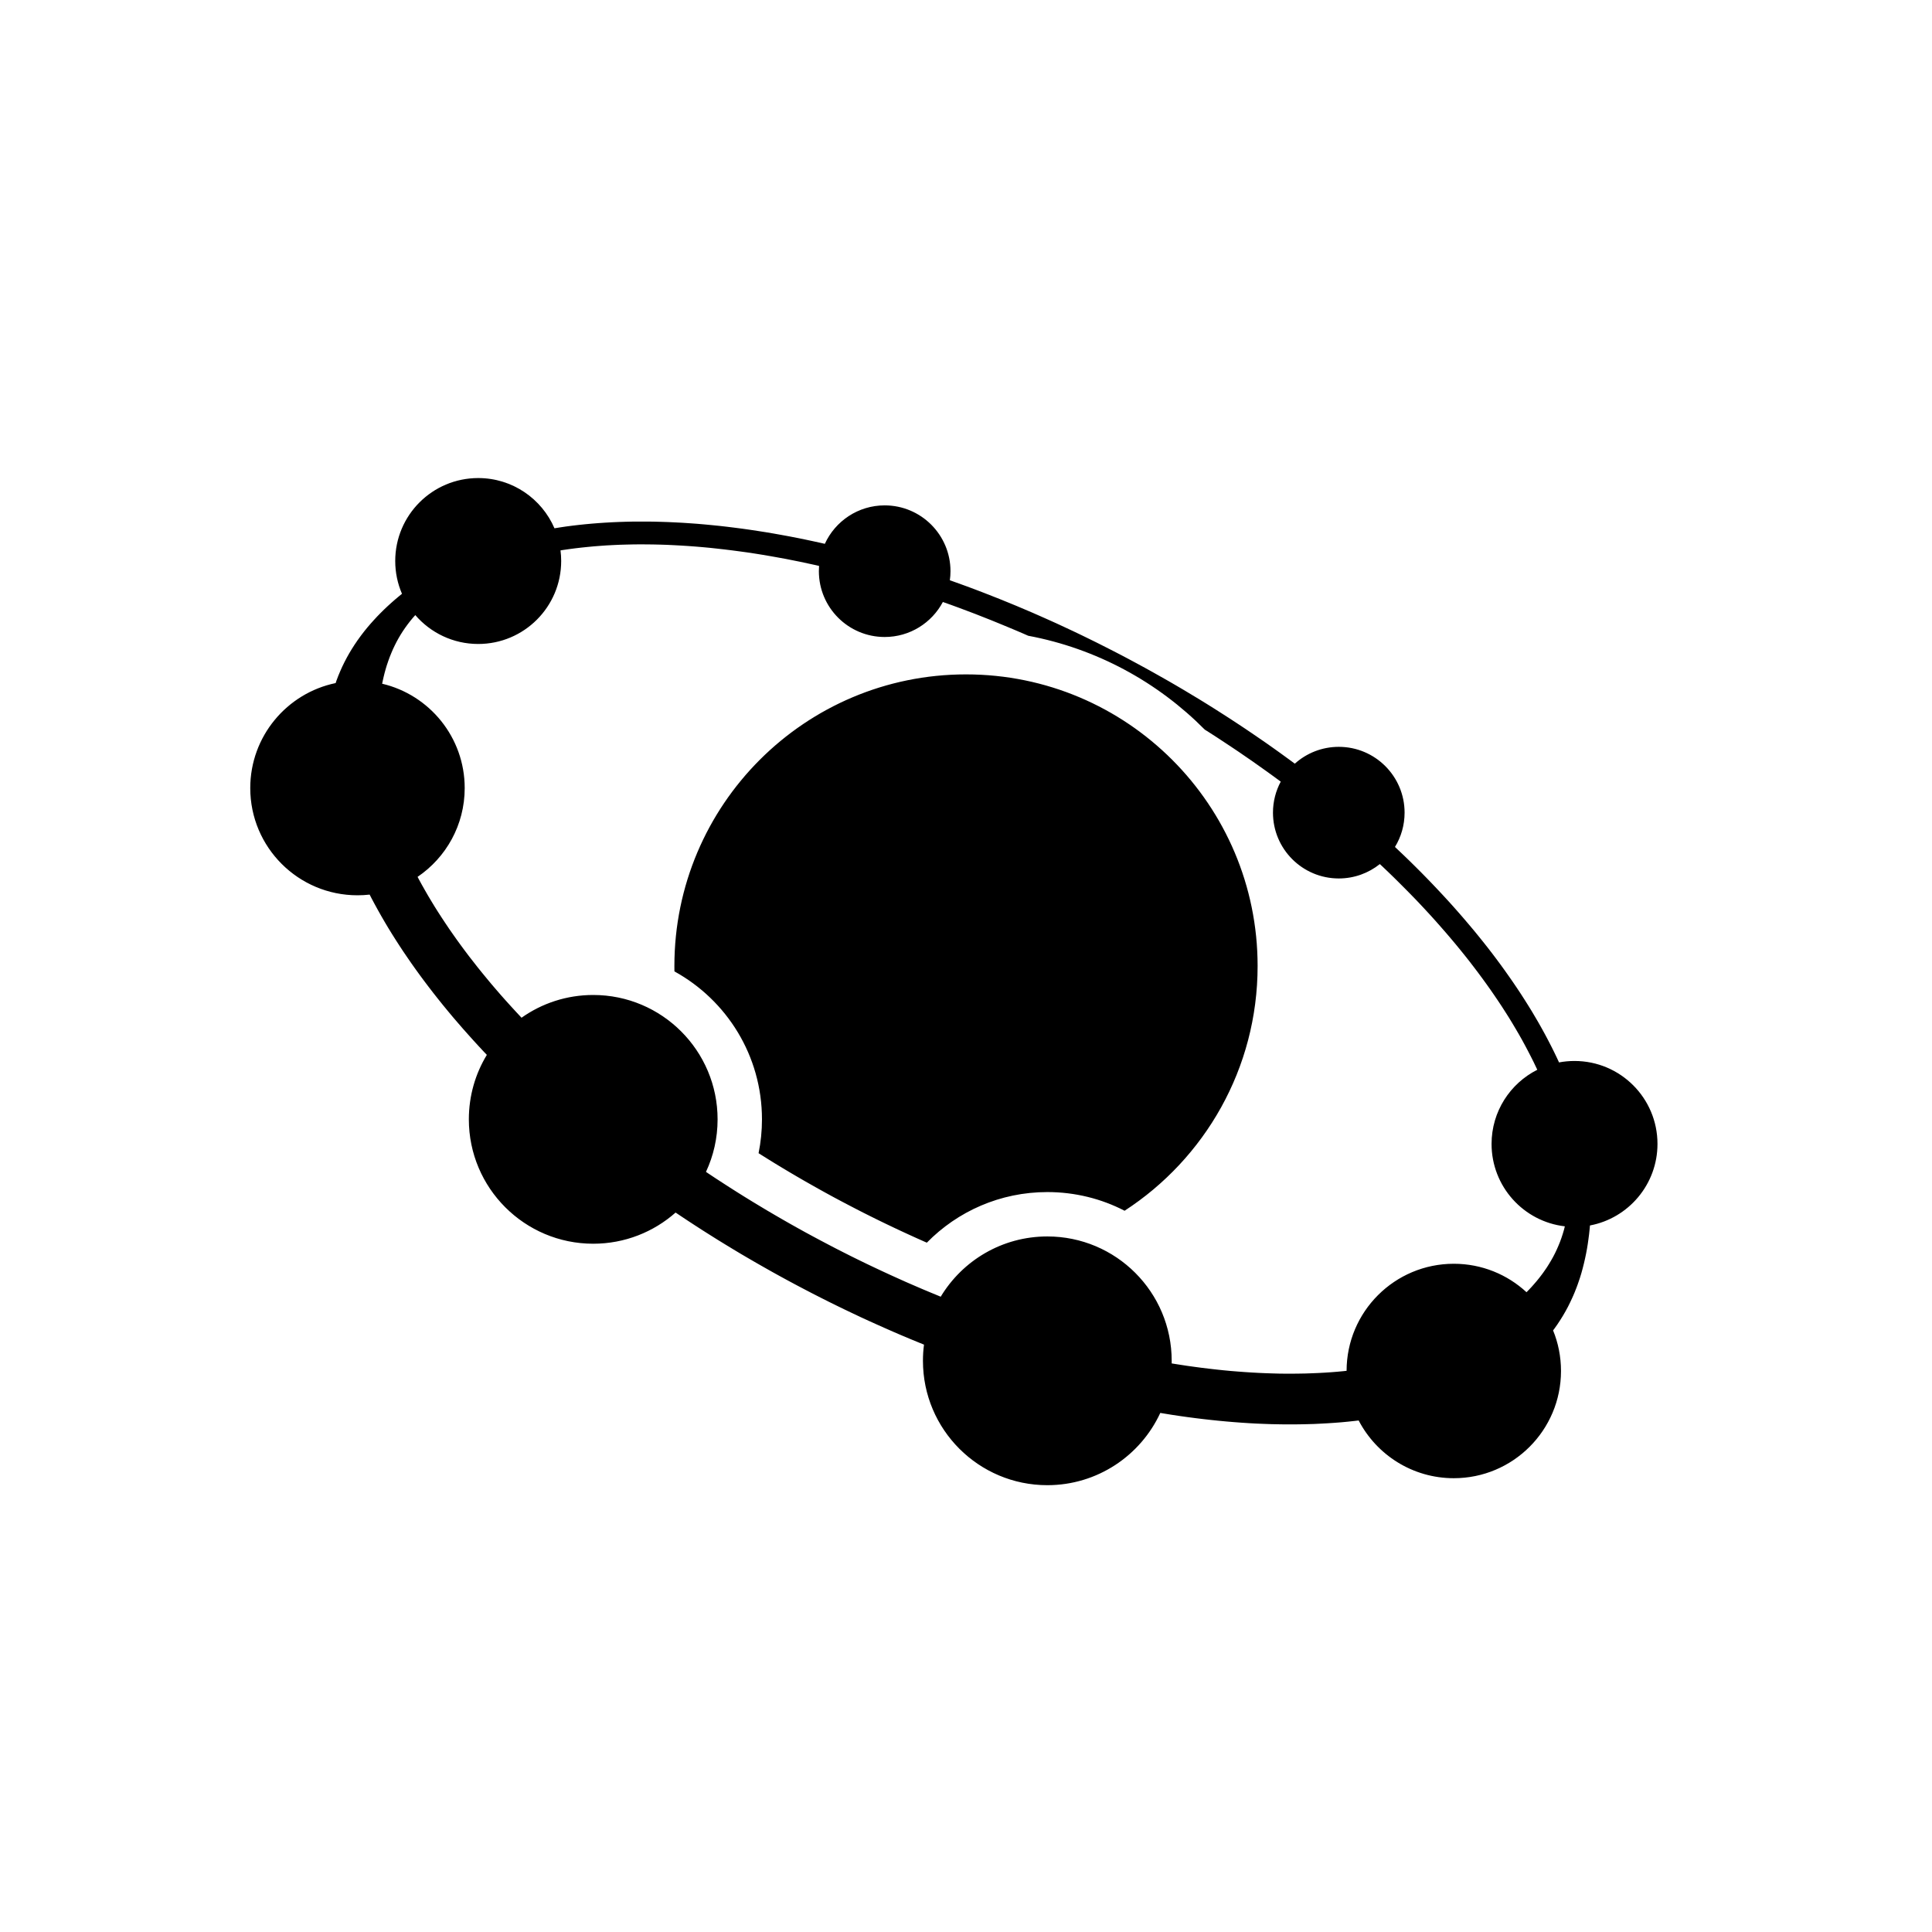
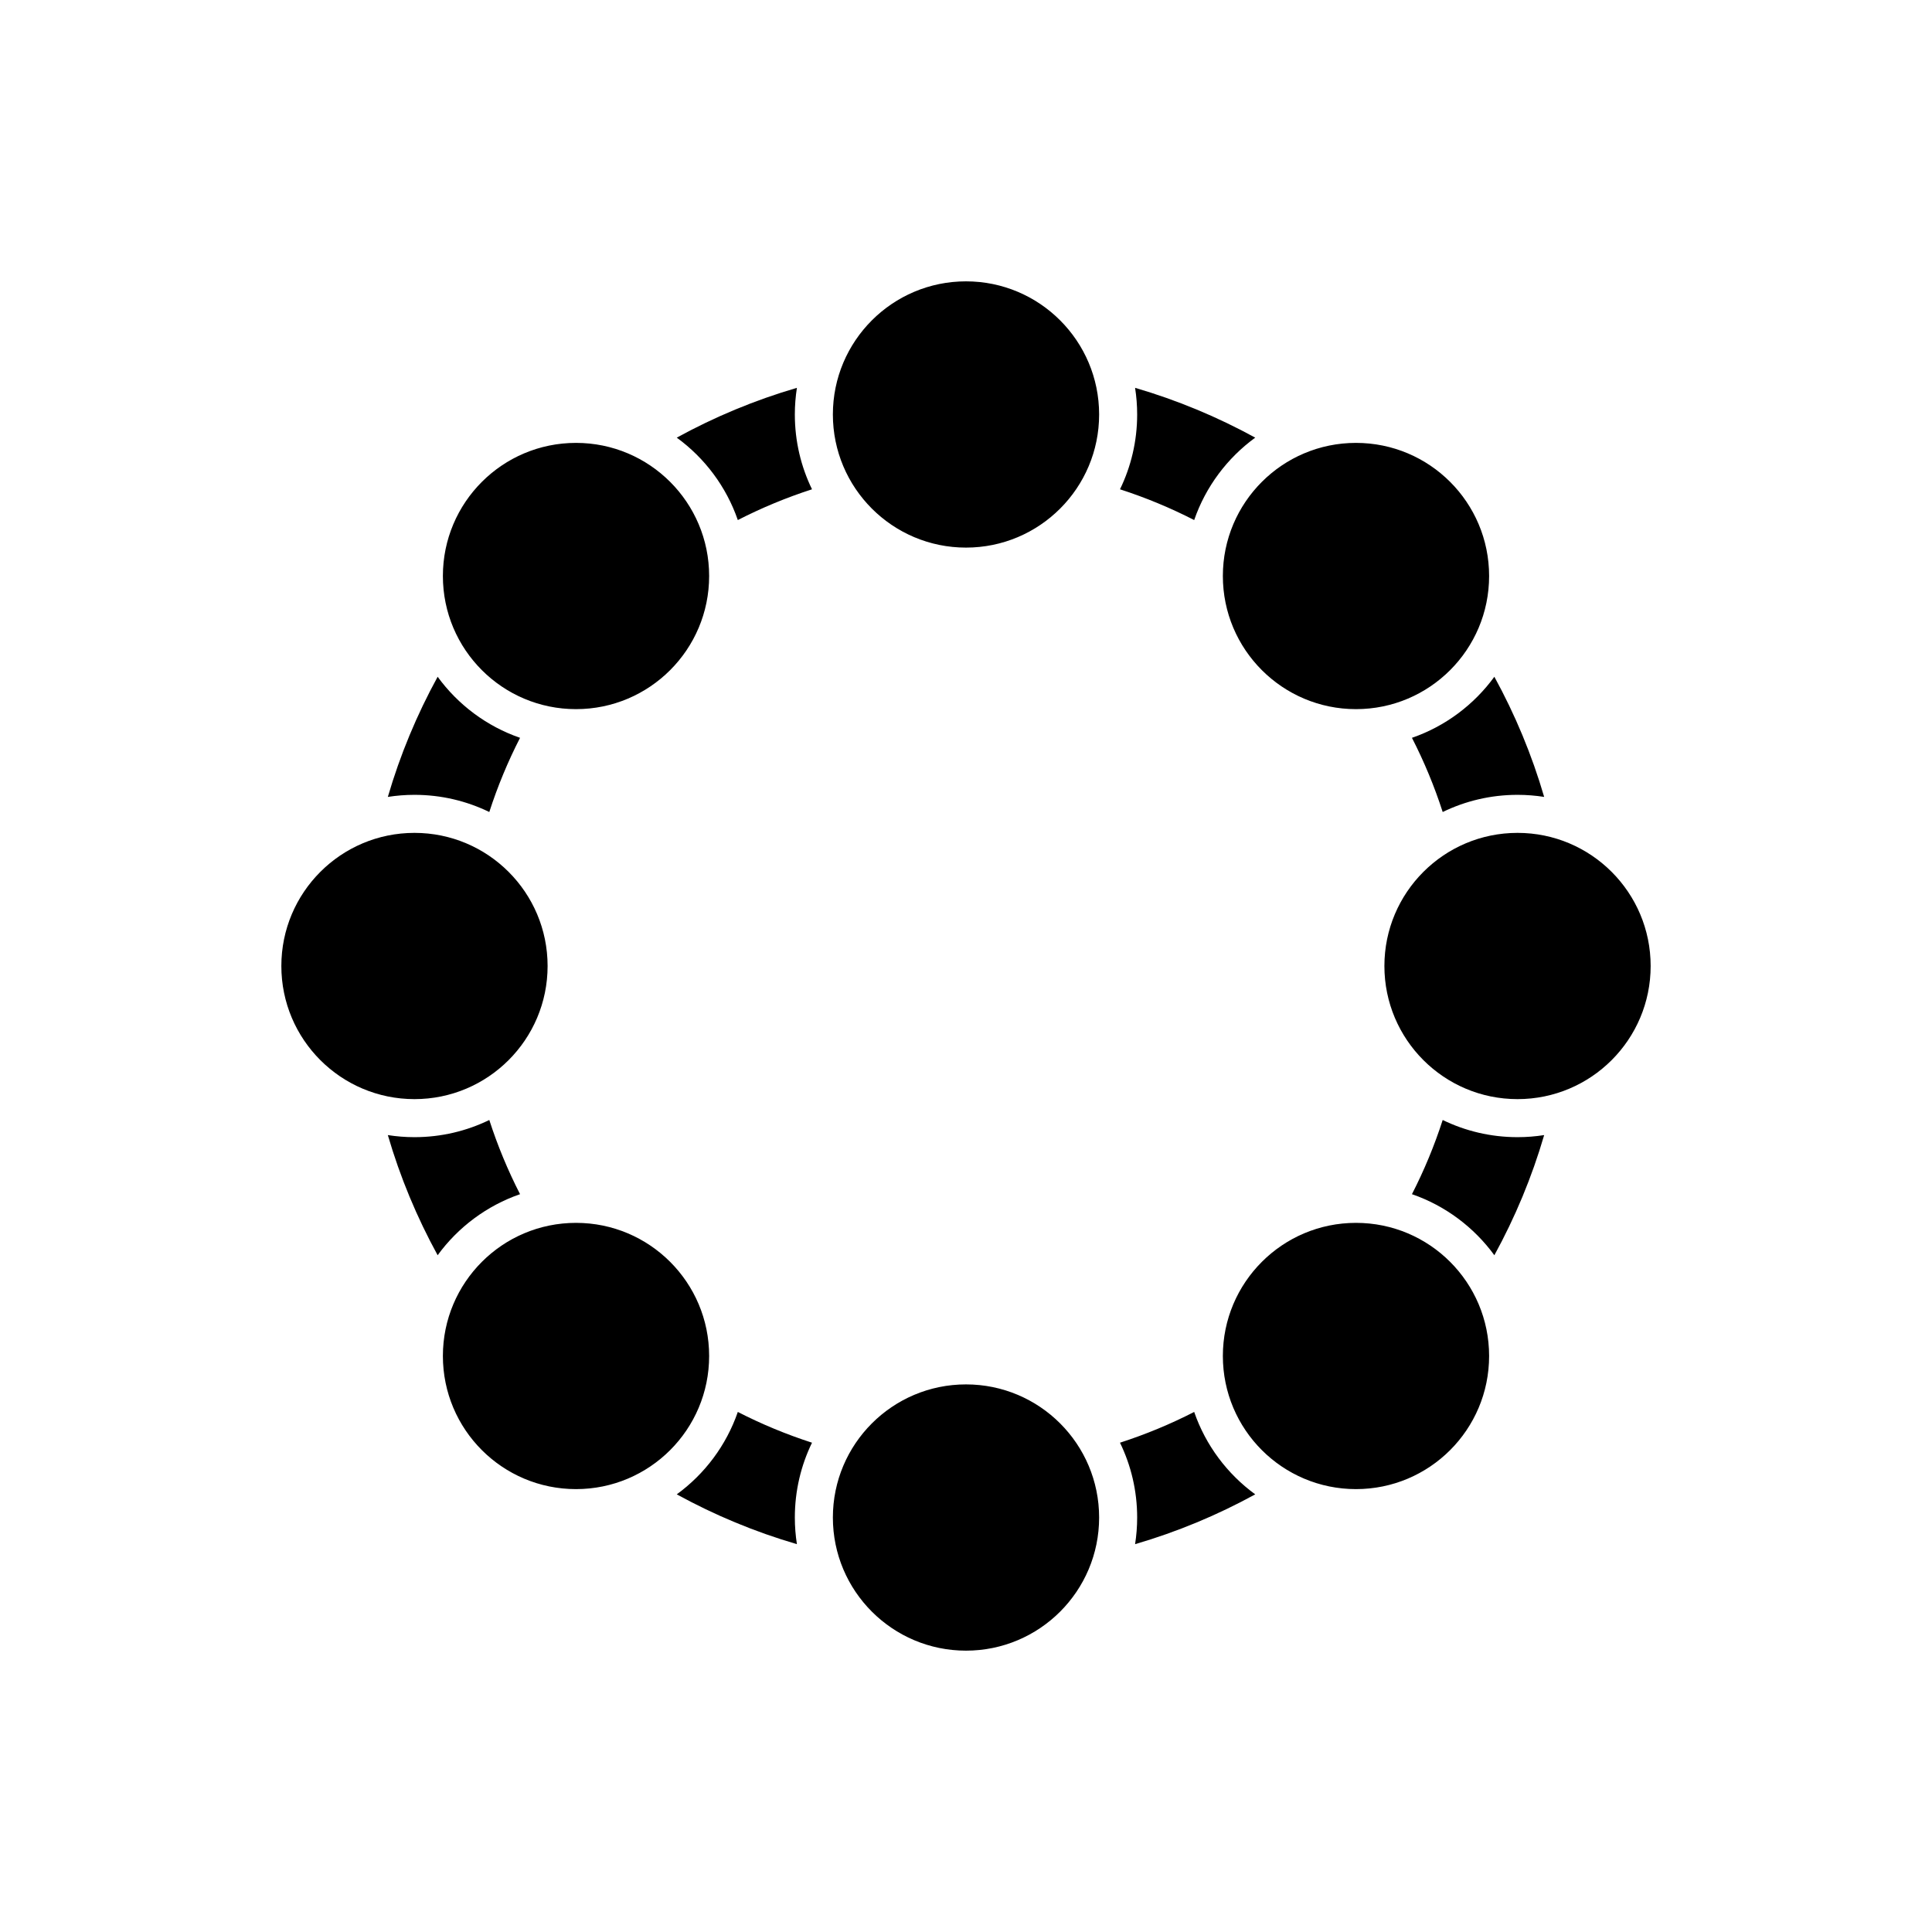
<svg xmlns="http://www.w3.org/2000/svg" viewBox="0 0 512 512">
-   <path d="M93.51,171.56L93.74,171.21L93.96,170.85L94.1,170.66L94.23,170.46L94.47,170.11L94.7,169.76L94.84,169.57L94.98,169.38L95.22,169.04L95.47,168.7L95.47,168.7L95.75,168.32L96.55,167.28L97.37,166.27L98.22,165.28L99.09,164.31L99.97,163.36L100.88,162.43L101.81,161.51L102.75,160.62L103.72,159.74L104.7,158.88L105.7,158.04L106.53,157.36C105.38,154.7 104.74,151.76 104.74,148.67C104.74,136.53 114.59,126.69 126.73,126.69C135.79,126.69 143.57,132.17 146.94,140L148.32,139.78L149.99,139.53L151.67,139.31L153.38,139.11L155.1,138.93L156.84,138.77L158.59,138.63L160.37,138.51L162.15,138.41L163.96,138.33L165.78,138.27L167.61,138.23L169.46,138.22L171.33,138.22L173.21,138.24L175.1,138.29L177,138.35L178.92,138.44L180.86,138.54L182.8,138.67L184.76,138.81L186.73,138.98L188.71,139.17L190.7,139.37L192.71,139.6L194.72,139.85L196.75,140.11L198.78,140.4L200.83,140.71L202.88,141.03L204.95,141.38L207.02,141.75L209.1,142.13L211.19,142.54L213.28,142.96L215.39,143.41L217.5,143.87L218.59,144.12C221.34,138.11 227.41,133.93 234.45,133.93C244.08,133.93 251.89,141.74 251.89,151.37C251.89,152.19 251.83,152.99 251.72,153.77L251.91,153.84L254.08,154.62L256.26,155.41L258.43,156.22L260.6,157.05L262.77,157.9L264.95,158.76L267.11,159.64L269.28,160.53L271.45,161.45L273.61,162.37L275.77,163.32L277.93,164.28L280.08,165.25L282.23,166.25L284.37,167.25L286.51,168.27L288.64,169.31L290.77,170.36L292.89,171.43L295.01,172.51L297.12,173.6L299.22,174.71L301.32,175.84L303.4,176.97L305.48,178.12L307.55,179.29L309.62,180.46L311.67,181.65L313.71,182.85L315.74,184.07L317.77,185.29L319.78,186.53L321.78,187.78L323.77,189.05L325.75,190.32L327.72,191.61L329.67,192.9L331.61,194.21L333.54,195.53L335.46,196.85L337.36,198.19L339.25,199.54L341.12,200.9L342.98,202.26L343.14,202.38C346.23,199.61 350.31,197.92 354.79,197.92C364.42,197.92 372.23,205.73 372.23,215.36C372.23,218.69 371.3,221.81 369.68,224.45L370.49,225.22L372.06,226.71L373.6,228.2L375.12,229.7L376.63,231.21L378.11,232.72L379.57,234.23L381.01,235.75L382.43,237.27L383.83,238.79L385.21,240.32L386.56,241.85L387.89,243.38L389.2,244.92L390.49,246.45L391.75,247.99L392.99,249.53L394.21,251.07L395.4,252.61L396.57,254.16L397.71,255.7L398.83,257.25L399.92,258.79L400.99,260.33L402.04,261.88L403.06,263.42L404.05,264.96L405.02,266.5L405.97,268.04L406.88,269.58L407.78,271.12L408.64,272.65L409.48,274.18L410.29,275.71L411.08,277.24L411.84,278.76L412.57,280.28L413.16,281.55C414.49,281.3 415.86,281.17 417.26,281.17C429.41,281.17 439.25,291.01 439.25,303.15C439.25,313.9 431.54,322.84 421.36,324.76L421.26,325.83L421.12,327.13L420.95,328.42L420.77,329.71L420.56,330.99L420.32,332.27L420.05,333.55L419.76,334.81L419.44,336.08L419.1,337.33L418.72,338.58L418.3,339.82L418.14,340.27L418.15,340.27L418,340.66L417.86,341.06L417.77,341.27L417.69,341.5L417.53,341.89L417.38,342.28L417.29,342.5L417.2,342.72L417.03,343.11L416.87,343.5L416.86,343.49L416.67,343.93L416.11,345.13L415.52,346.32L414.88,347.5L414.21,348.66L413.5,349.8L412.76,350.93L411.98,352.04L411.58,352.57C412.94,355.88 413.68,359.52 413.68,363.33C413.68,379.02 400.96,391.74 385.27,391.74C374.31,391.74 364.8,385.53 360.06,376.44L359.03,376.56L357.26,376.75L355.48,376.92L353.68,377.06L351.86,377.18L350.03,377.28L348.18,377.37L346.32,377.42L344.44,377.46L342.55,377.48L340.65,377.48L338.73,377.45L336.8,377.41L334.85,377.34L332.89,377.26L330.92,377.15L328.94,377.02L326.95,376.87L324.94,376.7L322.93,376.51L320.9,376.3L318.86,376.07L316.81,375.82L314.75,375.55L312.68,375.26L310.61,374.95L308.52,374.61L307.49,374.44C302.26,385.74 290.82,393.59 277.55,393.59C259.35,393.59 244.59,378.83 244.59,360.63C244.59,359.17 244.68,357.74 244.87,356.34L243.49,355.78L241.3,354.88L239.11,353.96L236.92,353.02L234.74,352.06L232.56,351.09L230.39,350.11L228.21,349.11L226.05,348.09L223.89,347.06L221.73,346.01L219.58,344.95L217.44,343.87L215.3,342.78L213.17,341.67L211.04,340.55L208.93,339.42L206.82,338.27L204.72,337.11L202.63,335.93L200.54,334.74L198.47,333.54L196.4,332.33L194.35,331.1L192.31,329.86L190.27,328.61L188.25,327.34L186.24,326.07L184.24,324.78L182.25,323.48L180.28,322.17L179.04,321.34C173.22,326.48 165.58,329.6 157.21,329.6C139.01,329.6 124.25,314.84 124.25,296.64C124.25,290.38 125.99,284.53 129.02,279.55L128.29,278.79L126.85,277.24L125.43,275.69L124.04,274.14L122.66,272.59L121.31,271.03L119.97,269.47L118.67,267.91L117.38,266.34L116.12,264.77L114.88,263.2L113.67,261.63L112.48,260.06L111.31,258.48L110.17,256.91L109.05,255.33L107.96,253.75L106.89,252.18L105.85,250.6L104.83,249.02L103.84,247.45L102.87,245.87L101.93,244.29L101.02,242.72L100.13,241.14L99.27,239.57L98.43,238L97.96,237.08C96.9,237.2 95.83,237.26 94.74,237.26C79.04,237.26 66.32,224.54 66.32,208.85C66.32,195.14 76.03,183.7 88.95,181.02L89.16,180.39L89.64,179.12L90.16,177.88L90.71,176.65L91.3,175.44L91.92,174.26L92.57,173.1L93.25,171.97L93.51,171.56ZM103.25,174.19L103.07,174.69L102.89,175.18L102.72,175.69L102.49,176.37L102.19,177.37L101.91,178.39L101.66,179.41L101.43,180.43L101.27,181.19C113.81,184.14 123.15,195.4 123.15,208.85C123.15,218.64 118.2,227.27 110.66,232.38L111.09,233.19L111.87,234.61L112.68,236.04L113.51,237.48L114.37,238.91L115.25,240.36L116.16,241.8L117.1,243.25L118.06,244.7L119.04,246.16L120.06,247.62L121.09,249.08L122.15,250.54L123.23,252L124.34,253.47L125.48,254.93L126.63,256.4L127.81,257.86L129.02,259.33L130.24,260.8L131.49,262.26L132.76,263.73L134.06,265.19L135.38,266.65L136.72,268.11L138.08,269.57L138.21,269.71C143.58,265.91 150.13,263.68 157.21,263.68C175.41,263.68 190.17,278.44 190.17,296.64C190.17,301.61 189.07,306.33 187.09,310.56L187.74,311L189.64,312.26L191.55,313.5L193.47,314.74L195.41,315.97L197.36,317.19L199.31,318.39L201.28,319.58L203.26,320.77L205.24,321.93L207.24,323.09L209.25,324.24L211.26,325.37L213.28,326.49L215.31,327.59L217.35,328.68L219.4,329.76L221.45,330.83L223.51,331.88L225.57,332.92L227.64,333.94L229.72,334.95L231.8,335.94L233.89,336.92L235.97,337.88L238.07,338.83L240.16,339.77L242.26,340.68L244.37,341.59L246.47,342.47L248.58,343.34L249.3,343.64C255.07,334.07 265.56,327.67 277.55,327.67C295.76,327.67 310.51,342.42 310.51,360.63C310.51,360.86 310.51,361.09 310.51,361.32L310.69,361.35L312.66,361.66L314.62,361.96L316.57,362.23L318.51,362.49L320.43,362.72L322.35,362.94L324.25,363.14L326.14,363.32L328.01,363.47L329.87,363.61L331.72,363.73L333.56,363.83L335.38,363.91L337.18,363.97L338.97,364.02L340.74,364.04L342.5,364.04L344.24,364.02L345.97,363.99L347.67,363.93L349.36,363.86L351.04,363.77L352.69,363.66L354.33,363.53L355.94,363.38L356.86,363.28C356.88,347.61 369.59,334.91 385.27,334.91C392.71,334.91 399.48,337.77 404.54,342.45L405.09,341.89L405.81,341.13L406.51,340.34L407.19,339.55L407.86,338.73L408.3,338.16L408.62,337.74L408.93,337.32L409.24,336.88L409.54,336.45L409.95,335.85L410.52,334.94L411.07,334.02L411.6,333.08L412.1,332.11L412.57,331.12L413.01,330.11L413.43,329.08L413.81,328.03L414.16,326.96L414.48,325.87L414.7,324.99C403.76,323.72 395.28,314.43 395.28,303.15C395.28,294.56 400.21,287.12 407.4,283.5L407.1,282.87L406.41,281.42L405.68,279.97L404.93,278.52L404.16,277.06L403.36,275.59L402.53,274.12L401.67,272.65L400.79,271.17L399.89,269.69L398.95,268.21L398,266.73L397.01,265.24L396,263.75L394.97,262.26L393.91,260.77L392.83,259.28L391.72,257.78L390.59,256.29L389.44,254.79L388.26,253.3L387.06,251.81L385.83,250.31L384.58,248.82L383.31,247.33L382.01,245.84L380.7,244.35L379.36,242.86L378,241.38L376.61,239.89L375.21,238.41L373.78,236.94L372.33,235.47L370.86,234L369.38,232.53L367.87,231.07L366.34,229.61L365.67,228.99C362.69,231.37 358.91,232.8 354.79,232.8C345.16,232.8 337.35,224.99 337.35,215.36C337.35,212.39 338.1,209.59 339.41,207.14L339.38,207.12L337.56,205.78L335.72,204.45L333.86,203.13L332,201.81L330.11,200.51L328.22,199.21L326.31,197.93L324.39,196.66L322.46,195.39L320.52,194.14L319.28,193.36C306.81,180.77 290.62,171.88 272.48,168.48L271.21,167.92L269.08,167.01L266.95,166.12L264.82,165.24L262.69,164.37L260.56,163.53L258.43,162.69L256.29,161.88L254.16,161.08L252.03,160.3L249.89,159.54L249.87,159.53C246.94,165.05 241.13,168.81 234.45,168.81C224.82,168.81 217.01,161 217.01,151.37C217.01,150.9 217.03,150.44 217.06,149.97L216.18,149.77L214.11,149.32L212.06,148.88L210.01,148.47L207.97,148.07L205.94,147.7L203.92,147.34L201.91,147L199.91,146.68L197.91,146.38L195.93,146.11L193.96,145.85L192,145.61L190.05,145.39L188.12,145.18L186.19,145L184.28,144.84L182.38,144.7L180.5,144.58L178.63,144.48L176.77,144.39L174.92,144.33L173.1,144.29L171.28,144.27L169.49,144.26L167.7,144.28L165.94,144.32L164.19,144.37L162.45,144.45L160.74,144.54L159.04,144.66L157.36,144.79L155.69,144.95L154.05,145.12L152.42,145.31L150.82,145.52L149.23,145.75L148.54,145.86C148.66,146.78 148.72,147.72 148.72,148.67C148.72,160.82 138.87,170.66 126.73,170.66C120.07,170.66 114.09,167.69 110.06,163.01L109.45,163.69L108.73,164.56L108.04,165.45L107.38,166.36L106.76,167.27L106.17,168.2L105.61,169.15L105.09,170.1L104.6,171.07L104.14,172.04L103.72,173.02L103.45,173.69ZM333.28,256C333.28,283.18 319.25,307.08 298.03,320.86C291.9,317.69 284.93,315.91 277.55,315.91C265.04,315.91 253.74,321.04 245.62,329.32L244.91,329.01L242.89,328.11L240.87,327.19L238.85,326.26L236.83,325.31L234.82,324.35L232.82,323.38L230.82,322.39L228.82,321.39L226.83,320.37L224.85,319.34L222.87,318.3L220.9,317.25L218.94,316.18L216.99,315.1L215.04,314L213.1,312.9L211.17,311.78L209.25,310.65L207.34,309.51L205.44,308.36L203.55,307.19L201.68,306.02L201.03,305.61C201.62,302.71 201.93,299.71 201.93,296.64C201.93,279.74 192.56,265.04 178.73,257.43C178.72,256.95 178.72,256.48 178.72,256C178.72,213.32 213.32,178.72 256,178.72C298.68,178.72 333.28,213.32 333.28,256Z" />
+   <path d="M394.63,359.35C394.63,378.84 378.84,394.63 359.35,394.63C339.87,394.63 324.07,378.84 324.07,359.35C324.07,339.87 339.87,324.07 359.35,324.07C378.84,324.07 394.63,339.87 394.63,359.35ZM394.63,152.65C394.63,172.13 378.84,187.93 359.35,187.93C339.87,187.93 324.07,172.13 324.07,152.65C324.07,133.16 339.87,117.37 359.35,117.37C378.84,117.37 394.63,133.16 394.63,152.65ZM187.93,359.35C187.93,378.84 172.13,394.63 152.65,394.63C133.16,394.63 117.37,378.84 117.37,359.35C117.37,339.87 133.16,324.07 152.65,324.07C172.13,324.07 187.93,339.87 187.93,359.35ZM187.93,152.65C187.93,172.13 172.13,187.93 152.65,187.93C133.16,187.93 117.37,172.13 117.37,152.65C117.37,133.16 133.16,117.37 152.65,117.37C172.13,117.37 187.93,133.16 187.93,152.65ZM145.12,256C145.12,275.48 129.32,291.28 109.84,291.28C90.36,291.28 74.56,275.48 74.56,256C74.56,236.52 90.36,220.72 109.84,220.72C129.32,220.72 145.12,236.52 145.12,256ZM291.28,109.84C291.28,129.32 275.48,145.12 256,145.12C236.52,145.12 220.72,129.32 220.72,109.84C220.72,90.36 236.52,74.56 256,74.56C275.48,74.56 291.28,90.36 291.28,109.84ZM291.28,402.16C291.28,421.64 275.48,437.44 256,437.44C236.52,437.44 220.72,421.64 220.72,402.16C220.72,382.68 236.52,366.88 256,366.88C275.48,366.88 291.28,382.68 291.28,402.16ZM437.44,256C437.44,275.48 421.64,291.28 402.16,291.28C382.68,291.28 366.88,275.48 366.88,256C366.88,236.52 382.68,220.72 402.16,220.72C421.64,220.72 437.44,236.52 437.44,256ZM409.22,300.81C405.96,311.98 401.51,322.64 396.02,332.65C390.62,325.24 383.02,319.52 374.18,316.47C377.4,310.19 380.13,303.62 382.33,296.81C388.32,299.72 395.05,301.36 402.16,301.36C404.56,301.36 406.92,301.17 409.22,300.81ZM296.81,129.67C299.72,123.68 301.36,116.95 301.36,109.84C301.36,107.44 301.17,105.08 300.81,102.78C311.98,106.04 322.64,110.49 332.65,115.98C325.24,121.38 319.52,128.98 316.47,137.82C310.19,134.6 303.62,131.87 296.81,129.67ZM102.78,211.19C106.04,200.02 110.49,189.36 115.98,179.35C121.38,186.76 128.98,192.48 137.82,195.53C134.6,201.81 131.87,208.38 129.67,215.19C123.68,212.28 116.95,210.64 109.84,210.64C107.44,210.64 105.08,210.83 102.78,211.19ZM409.22,211.19C406.92,210.83 404.56,210.64 402.16,210.64C395.05,210.64 388.32,212.28 382.33,215.19C380.13,208.38 377.4,201.81 374.18,195.53C383.02,192.48 390.62,186.76 396.02,179.35C401.51,189.36 405.96,200.02 409.22,211.19ZM115.98,332.65C110.49,322.64 106.04,311.98 102.78,300.81C105.08,301.17 107.44,301.36 109.84,301.36C116.95,301.36 123.68,299.72 129.67,296.81C131.87,303.62 134.6,310.19 137.82,316.47C128.98,319.52 121.38,325.24 115.98,332.65ZM211.19,409.22C200.02,405.96 189.36,401.51 179.35,396.02C186.76,390.62 192.48,383.02 195.53,374.18C201.81,377.4 208.38,380.13 215.19,382.33C212.28,388.32 210.64,395.05 210.64,402.16C210.64,404.56 210.83,406.92 211.19,409.22ZM179.35,115.98C189.36,110.49 200.02,106.04 211.19,102.78C210.83,105.08 210.64,107.44 210.64,109.84C210.64,116.95 212.28,123.68 215.19,129.67C208.38,131.87 201.81,134.6 195.53,137.82C192.48,128.98 186.76,121.38 179.35,115.98ZM332.65,396.02C322.64,401.51 311.98,405.96 300.81,409.22C301.17,406.92 301.36,404.56 301.36,402.16C301.36,395.05 299.72,388.32 296.81,382.33C303.62,380.13 310.19,377.4 316.47,374.18C319.52,383.02 325.24,390.62 332.65,396.02Z" />
</svg>
